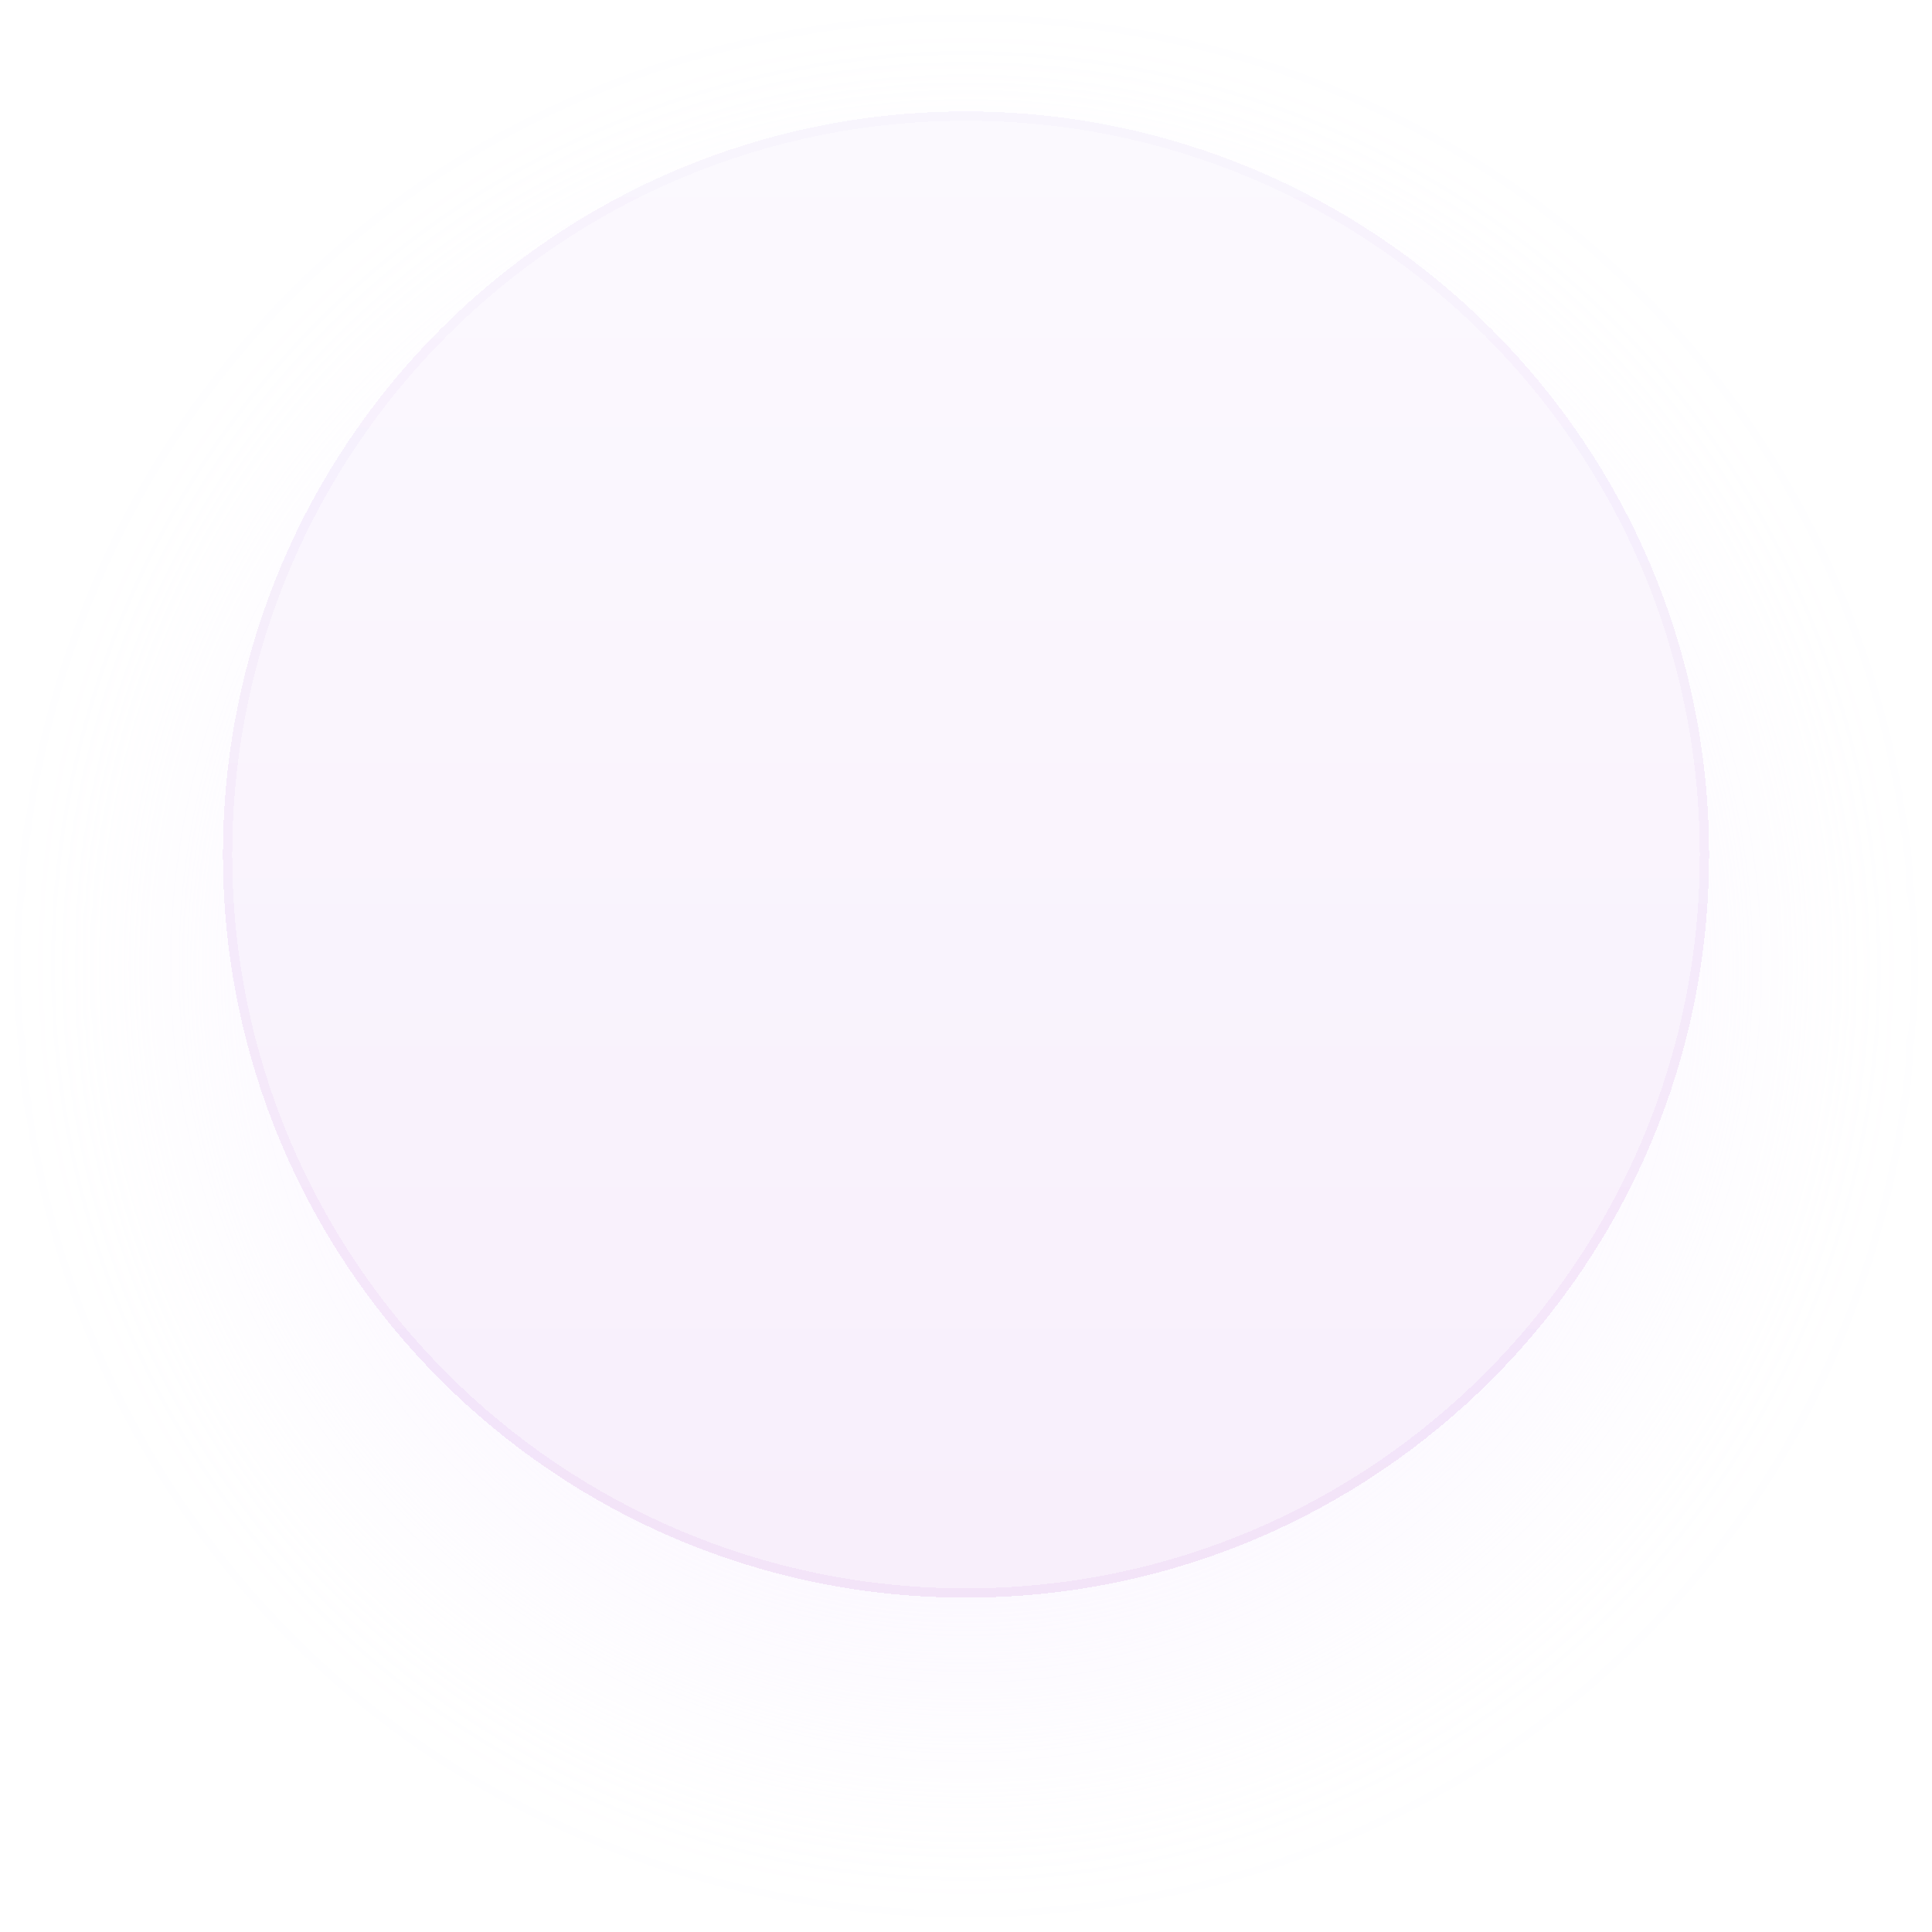
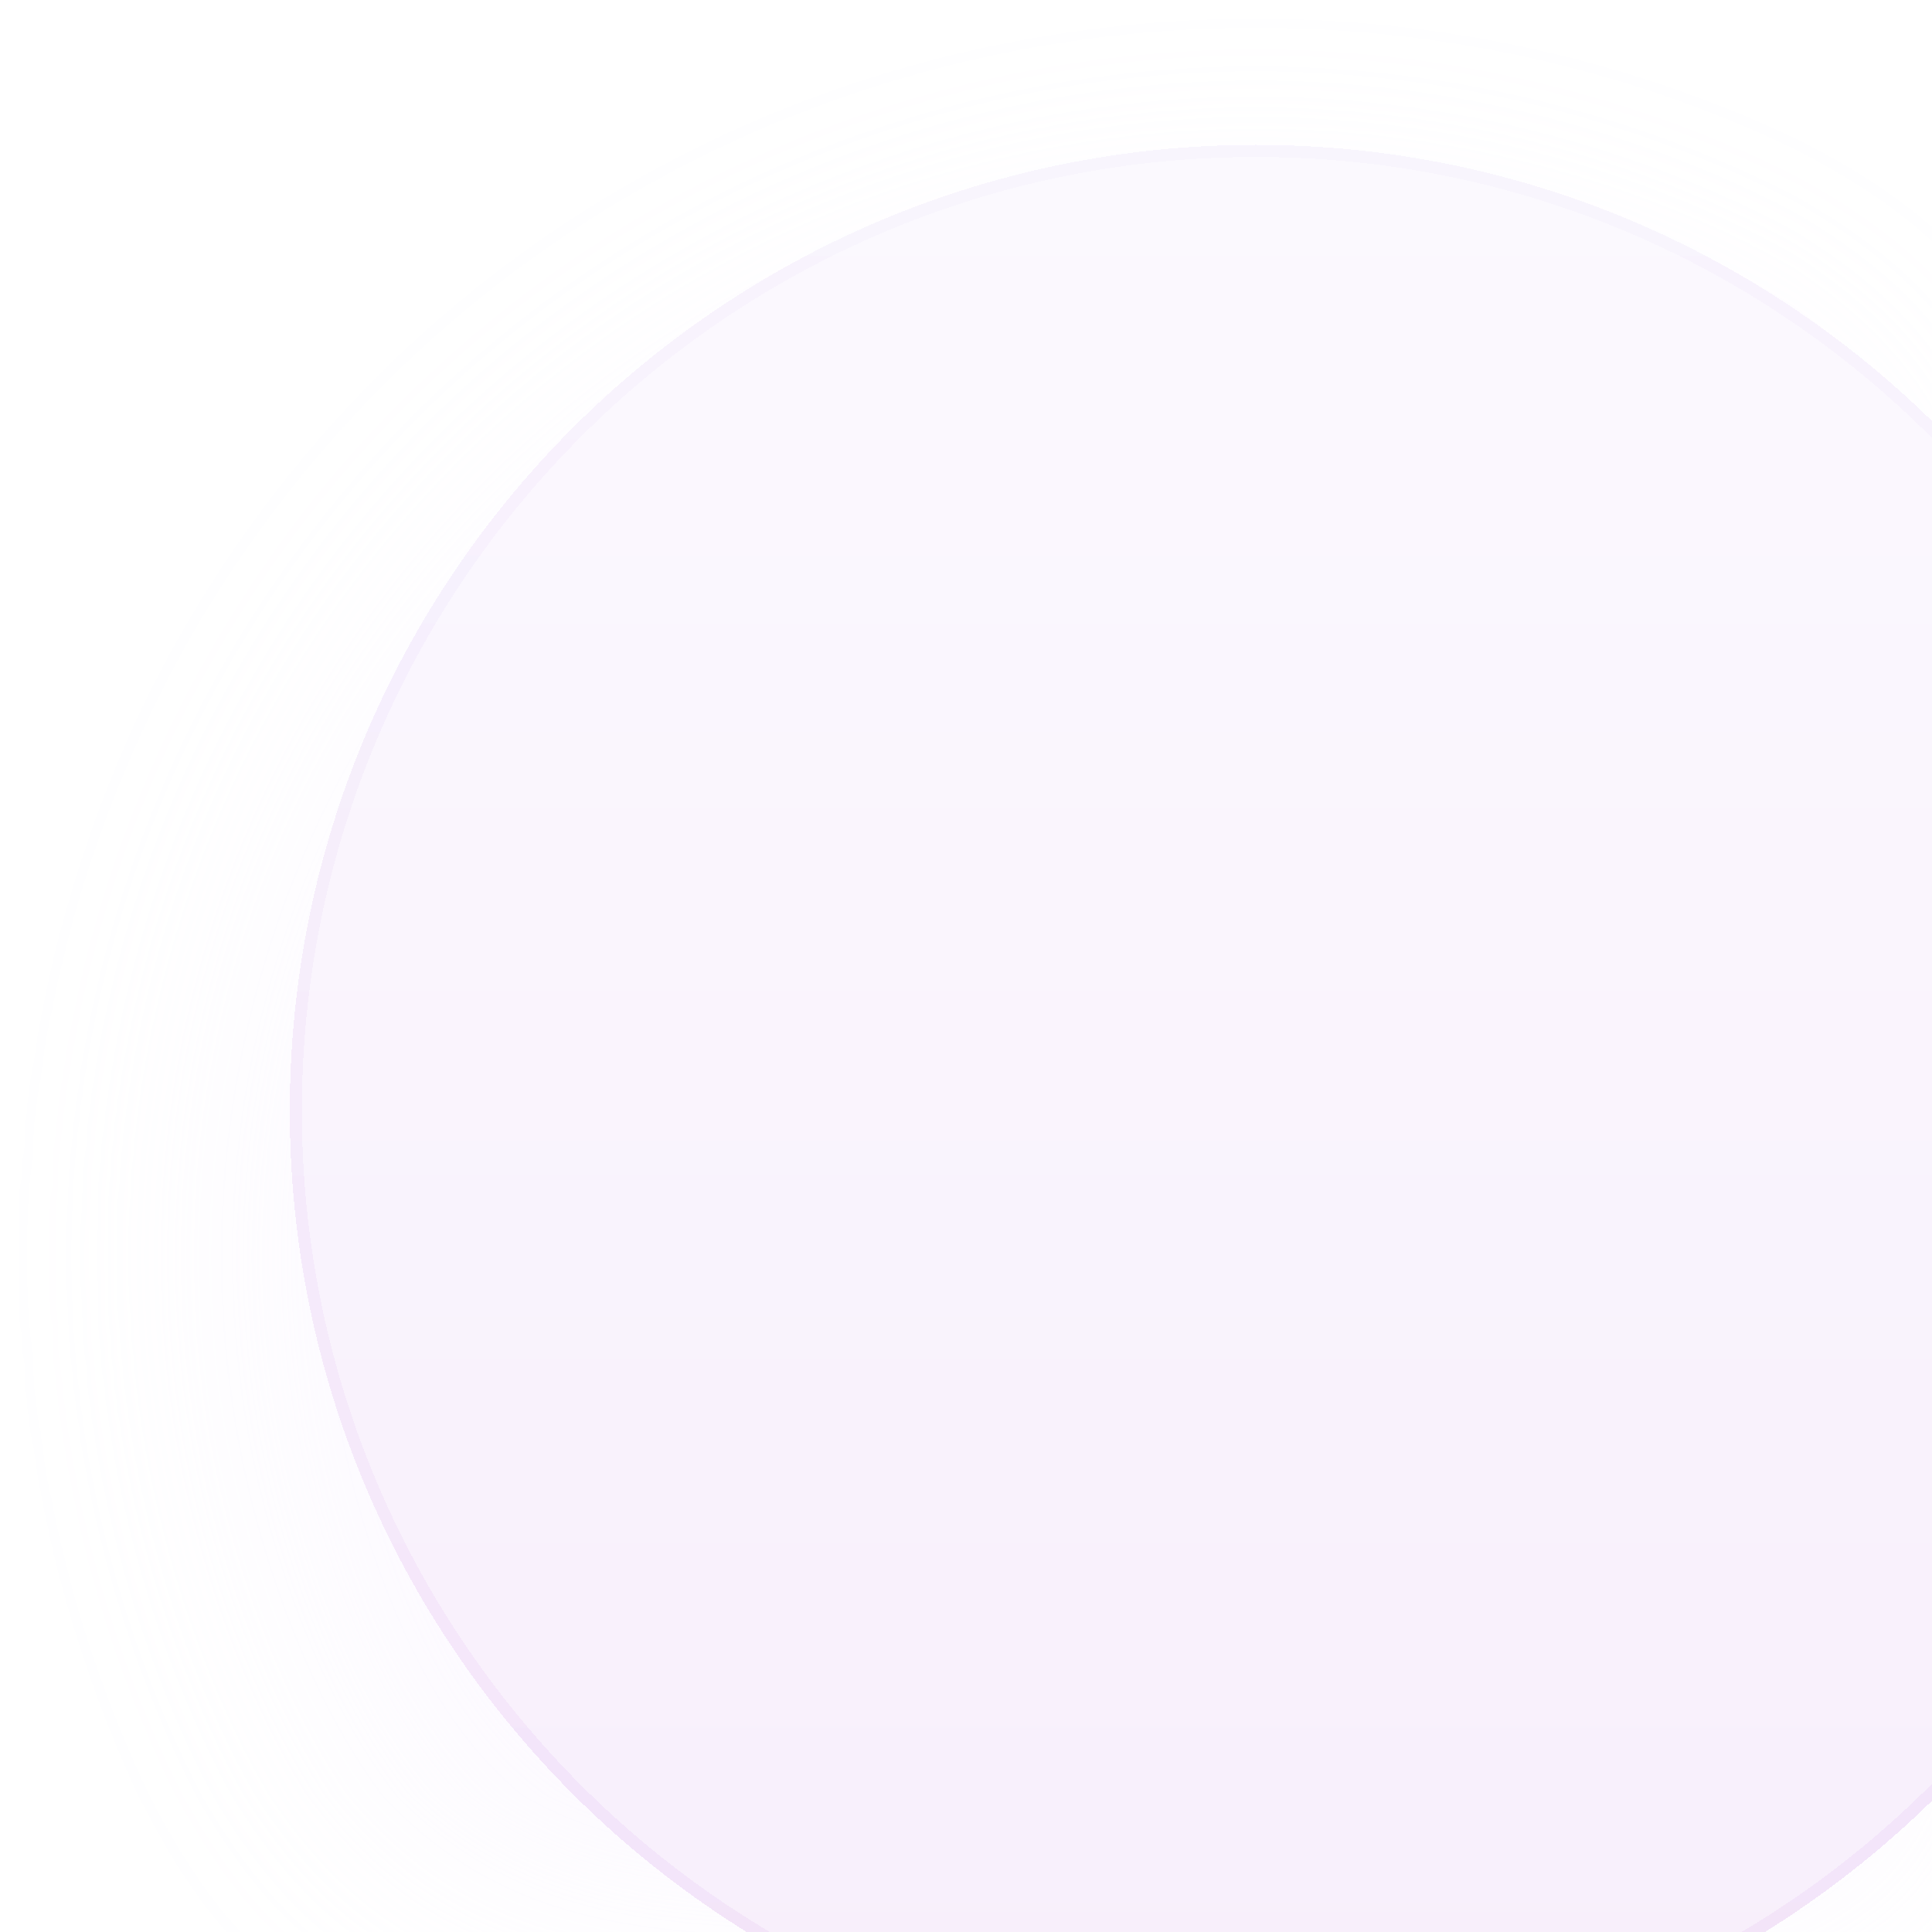
- <svg xmlns="http://www.w3.org/2000/svg" width="208" height="208" viewBox="0 0 208 208" fill="none" style="width:100%;height:100%;">
-   <g filter="url(#filter0_bd_1119_16218)">
-     <circle cx="104" cy="92" r="80" fill="url(#paint0_linear_1119_16218)" fill-opacity="0.3" shape-rendering="crispEdges" />
-     <circle cx="104" cy="92" r="79.5" stroke="url(#paint1_linear_1119_16218)" stroke-opacity="0.3" shape-rendering="crispEdges" />
+ <svg xmlns="http://www.w3.org/2000/svg" width="208" height="208" fill="none" style="width:100%;height:100%">
+   <g filter="url(#filter0_bd_1119_16218)" shape-rendering="crispEdges">
+     <circle cx="104" cy="92" r="80" fill="url(#paint0_linear_1119_16218)" fill-opacity=".3" />
+     <circle cx="104" cy="92" r="79.5" stroke="url(#paint1_linear_1119_16218)" stroke-opacity=".3" />
  </g>
  <defs>
    <filter id="filter0_bd_1119_16218" x="-16" y="-28" width="240" height="240" filterUnits="userSpaceOnUse" color-interpolation-filters="sRGB">
      <feFlood flood-opacity="0" result="BackgroundImageFix" />
      <feGaussianBlur in="BackgroundImage" stdDeviation="20" />
      <feComposite in2="SourceAlpha" operator="in" result="effect1_backgroundBlur_1119_16218" />
-       <feColorMatrix in="SourceAlpha" type="matrix" values="0 0 0 0 0 0 0 0 0 0 0 0 0 0 0 0 0 0 127 0" result="hardAlpha" />
+       <feColorMatrix in="SourceAlpha" values="0 0 0 0 0 0 0 0 0 0 0 0 0 0 0 0 0 0 127 0" result="hardAlpha" />
      <feOffset dy="12" />
      <feGaussianBlur stdDeviation="12" />
      <feComposite in2="hardAlpha" operator="out" />
-       <feColorMatrix type="matrix" values="0 0 0 0 0.954 0 0 0 0 0.908 0 0 0 0 1 0 0 0 0.3 0" />
-       <feBlend mode="normal" in2="effect1_backgroundBlur_1119_16218" result="effect2_dropShadow_1119_16218" />
-       <feBlend mode="normal" in="SourceGraphic" in2="effect2_dropShadow_1119_16218" result="shape" />
+       <feColorMatrix values="0 0 0 0 0.954 0 0 0 0 0.908 0 0 0 0 1 0 0 0 0.3 0" />
+       <feBlend in2="effect1_backgroundBlur_1119_16218" result="effect2_dropShadow_1119_16218" />
+       <feBlend in="SourceGraphic" in2="effect2_dropShadow_1119_16218" result="shape" />
    </filter>
    <linearGradient id="paint0_linear_1119_16218" x1="104" y1="12" x2="104" y2="172" gradientUnits="userSpaceOnUse">
      <stop stop-color="#F4EDFF" />
      <stop offset="1" stop-color="#E9CAF4" />
    </linearGradient>
    <linearGradient id="paint1_linear_1119_16218" x1="104" y1="12" x2="104" y2="172" gradientUnits="userSpaceOnUse">
      <stop stop-color="#F4EDFF" />
      <stop offset="1" stop-color="#E9CAF4" />
    </linearGradient>
  </defs>
</svg>
